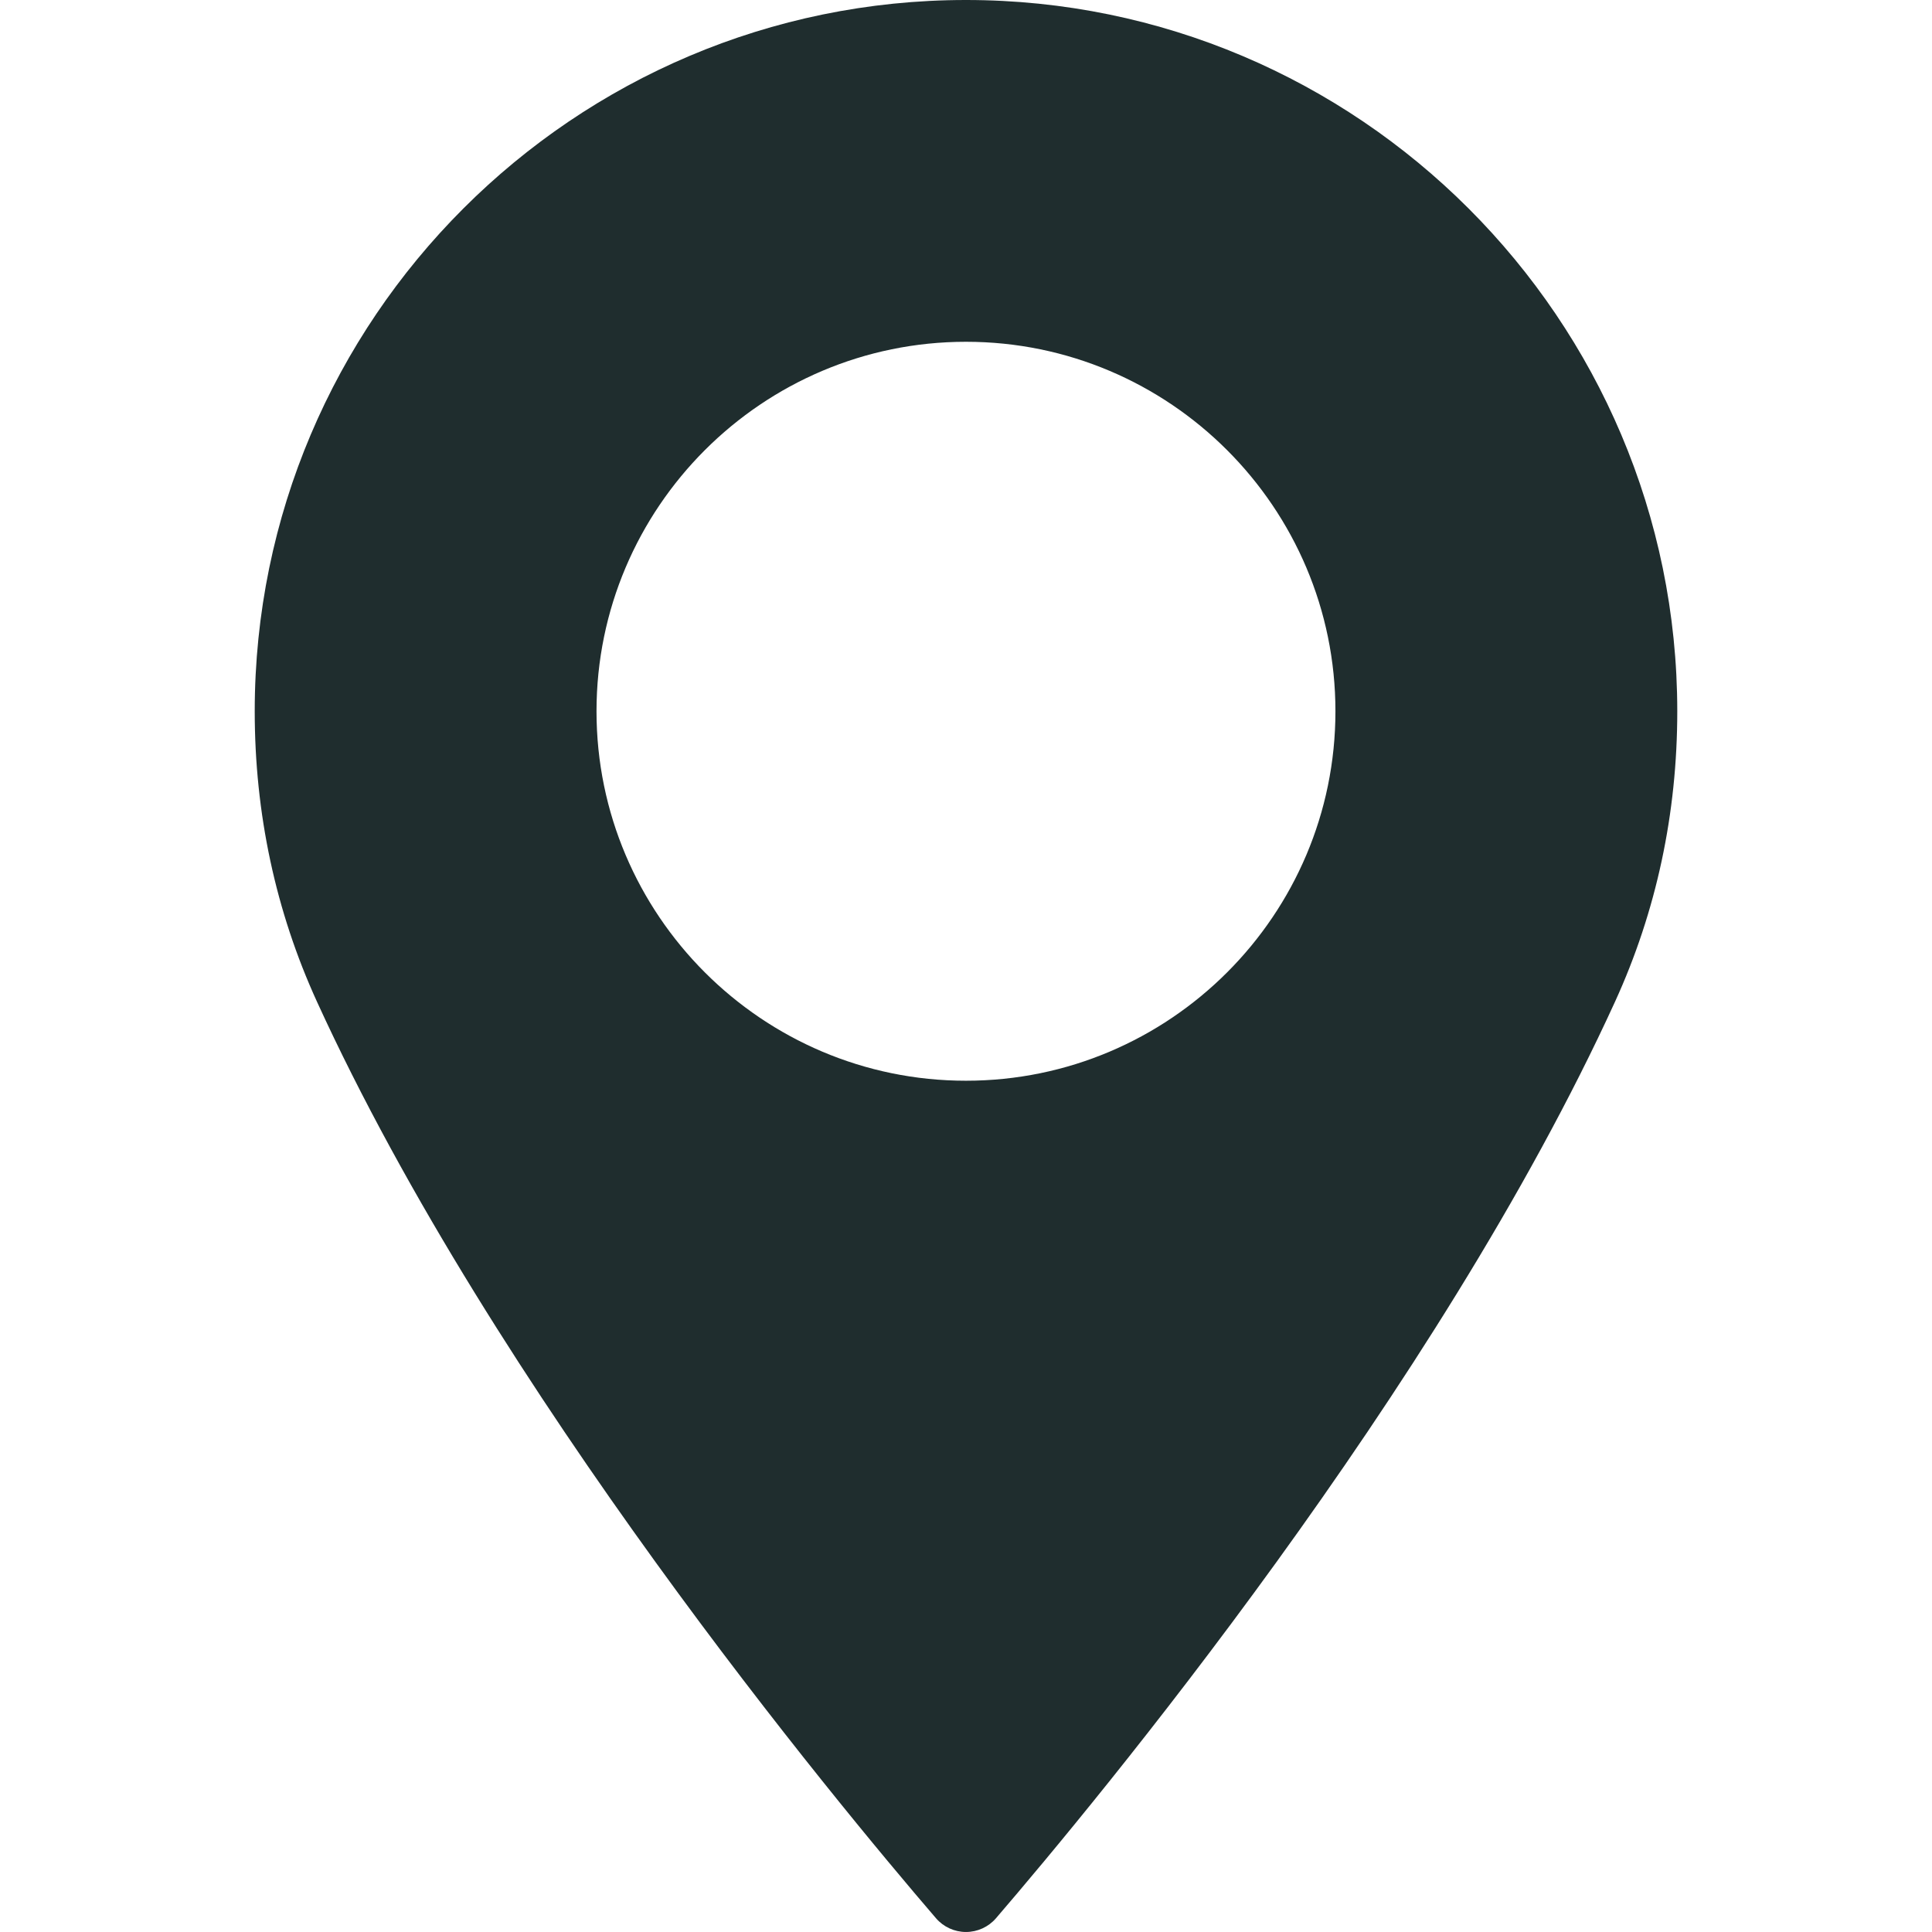
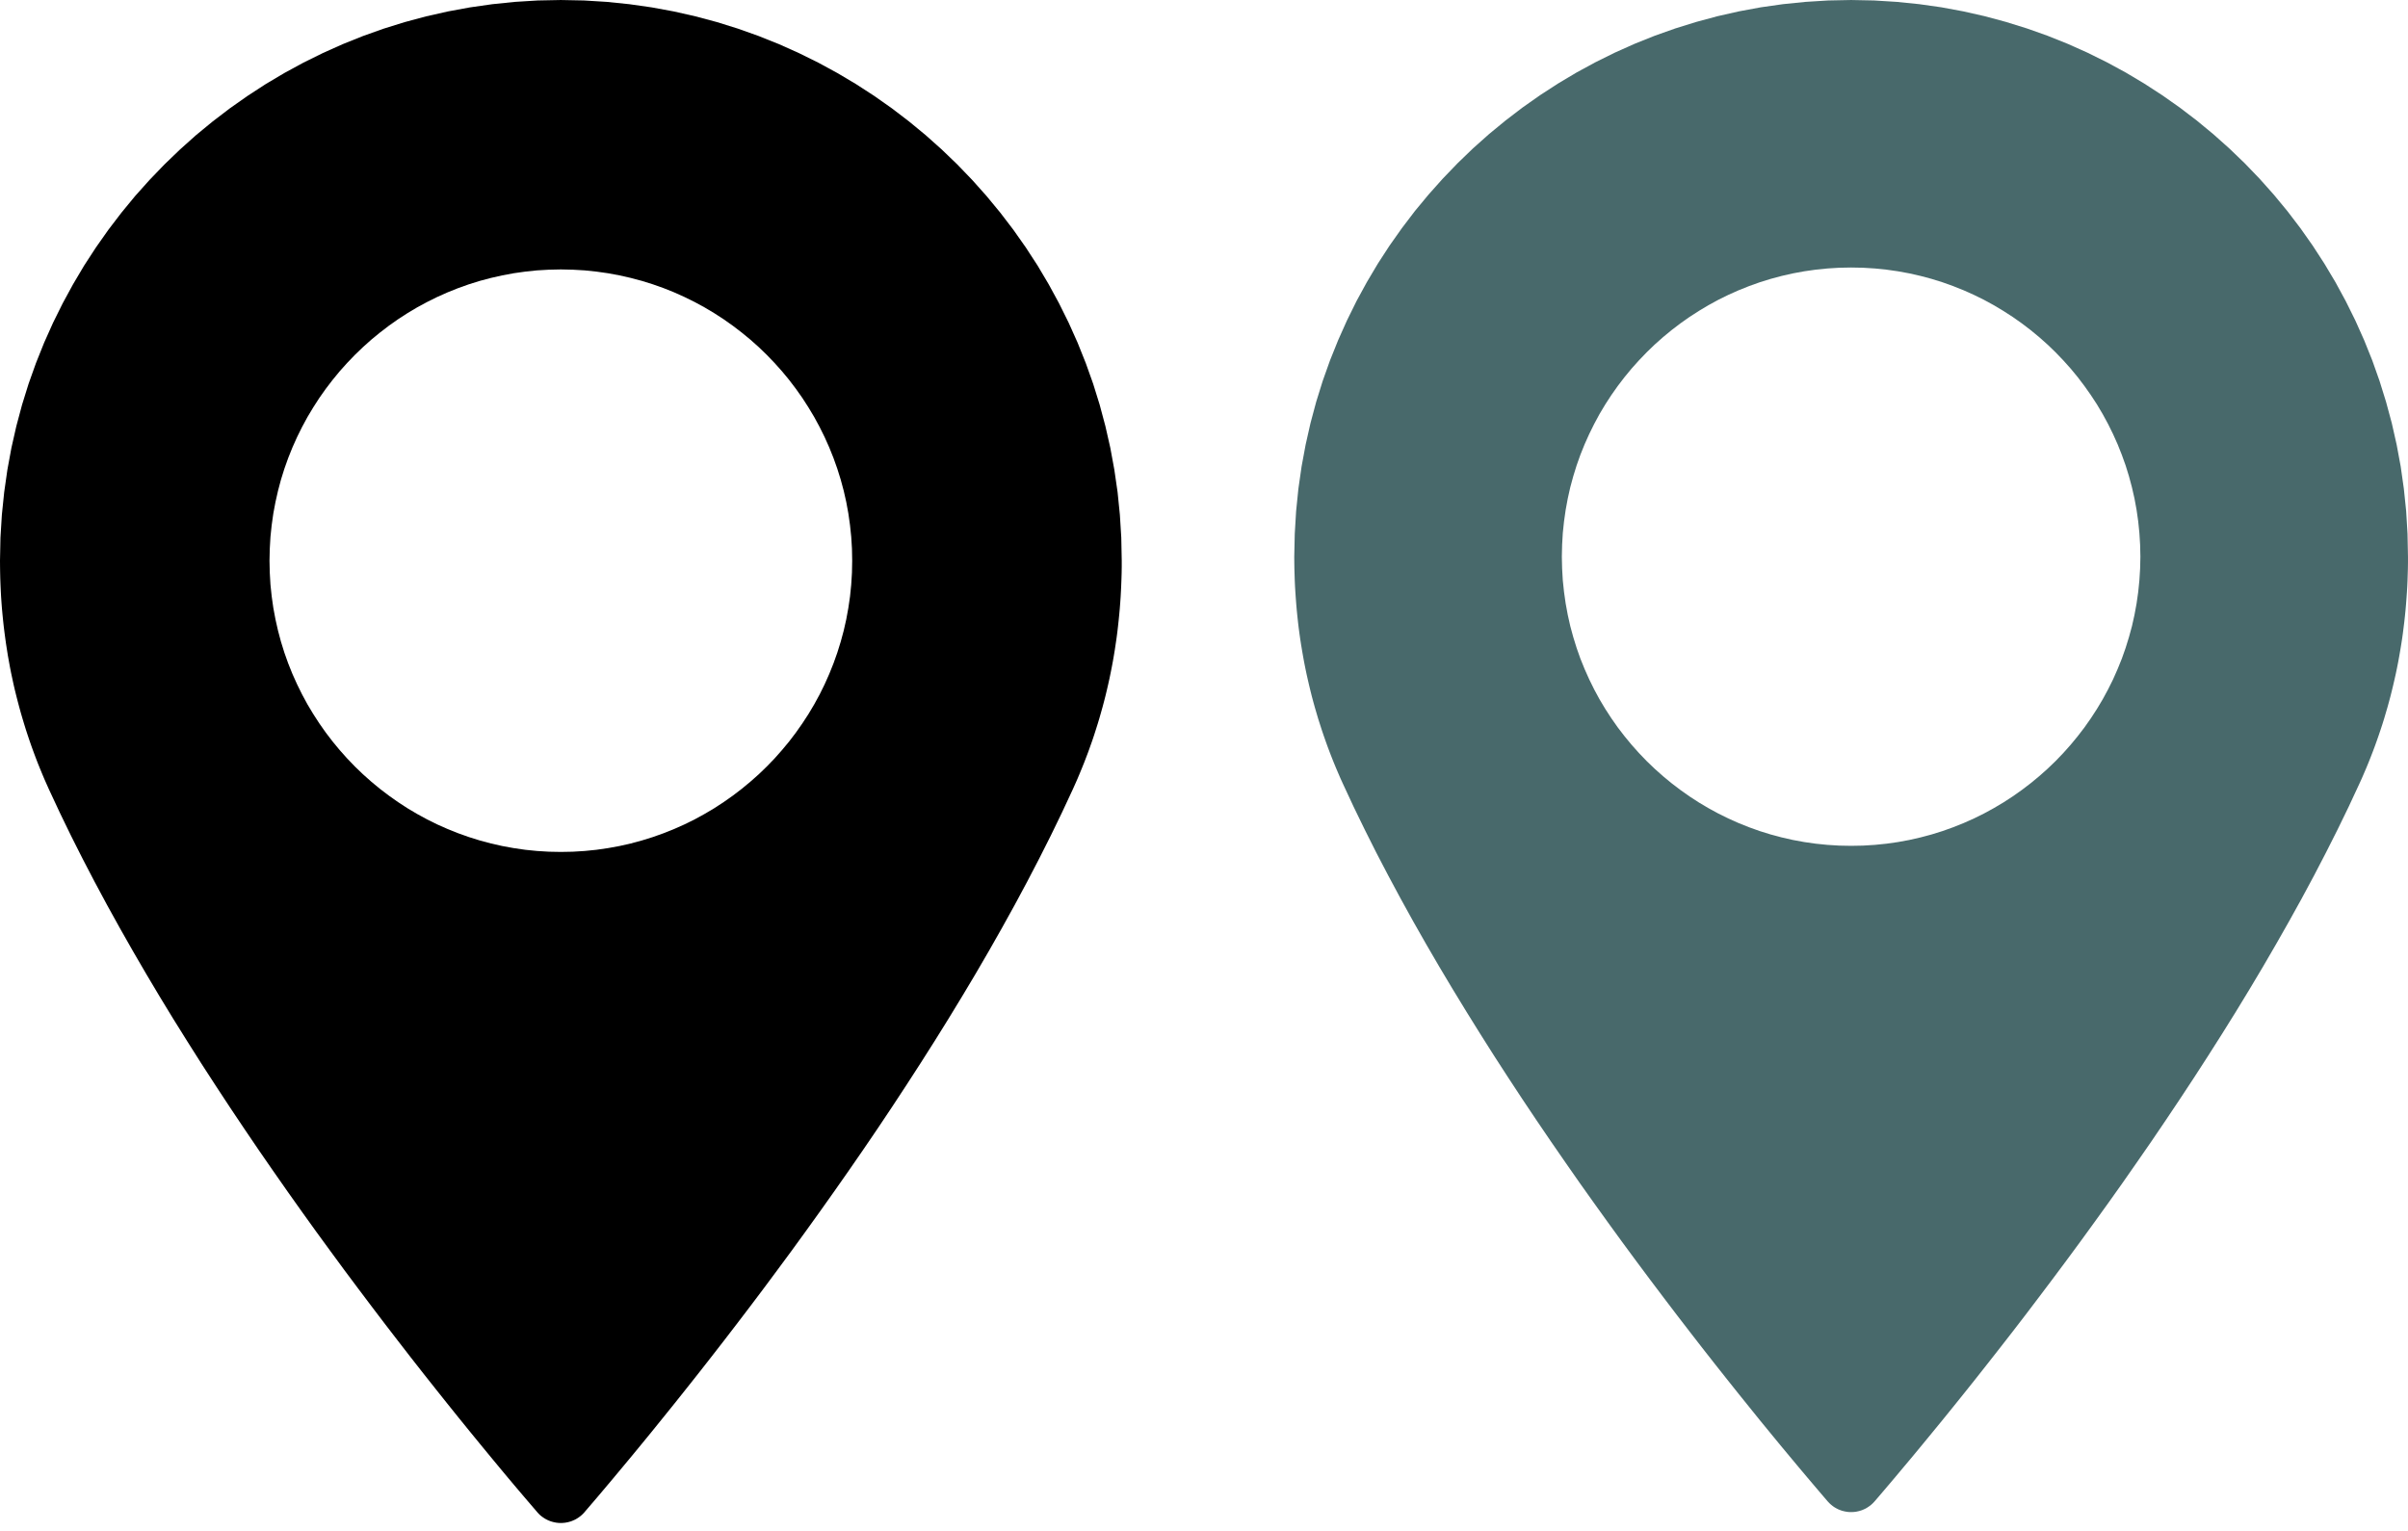
- <svg xmlns="http://www.w3.org/2000/svg" width="512" height="512" viewBox="0 0 97.713 97.713">
-   <path d="M48.855 0C29.021 0 12.883 16.138 12.883 35.974c0 5.174 1.059 10.114 3.146 14.684 8.994 19.681 26.238 40.46 31.31 46.359a2.003 2.003 0 0 0 3.034 0c5.07-5.898 22.314-26.676 31.311-46.359 2.088-4.57 3.146-9.51 3.146-14.684C84.828 16.138 68.69 0 48.855 0zm0 54.659c-10.303 0-18.686-8.383-18.686-18.686 0-10.304 8.383-18.687 18.686-18.687s18.686 8.383 18.686 18.687c.001 10.303-8.382 18.686-18.686 18.686z" fill="#1f2d2e" />
+ <svg xmlns="http://www.w3.org/2000/svg" xmlns:xlink="http://www.w3.org/1999/xlink" viewBox="0 0 529.134 336.378" width="529.13" height="336.38">
+   <defs>
+     <path d="M133.33.41l4.97.51 4.91.7 4.84.89 4.77 1.08 4.71 1.26 4.62 1.44 4.55 1.62 4.47 1.79 4.37 1.96 4.29 2.12 4.19 2.28 4.09 2.43 3.99 2.59 3.88 2.73 3.77 2.88 3.65 3.01 3.54 3.16 3.41 3.28 3.28 3.41 3.15 3.53 3.02 3.66 2.88 3.77 2.73 3.88 2.59 3.98 2.43 4.1 2.28 4.19 2.12 4.28 1.96 4.38 1.79 4.47 1.62 4.54 1.44 4.63 1.26 4.71 1.08 4.77.89 4.84.71 4.91.5 4.96.31 5.03.1 5.07v1.33l-.02 1.32-.04 1.32-.05 1.32-.06 1.32-.07 1.31-.09 1.31-.1 1.3-.12 1.31-.13 1.3-.14 1.29-.15 1.29-.17 1.29-.19 1.29-.19 1.28-.21 1.27-.22 1.28-.24 1.27-.25 1.27-.26 1.26-.28 1.26-.29 1.25-.3 1.25-.32 1.25-.33 1.24-.35 1.24-.35 1.23-.37 1.23-.39 1.23-.39 1.22-.41 1.22-.43 1.21-.43 1.21-.46 1.21-.46 1.2-.48 1.19-.49 1.19-.5 1.19-.52 1.18-.53 1.18-2.36 5.06-2.46 5.07-2.56 5.08-2.64 5.07-2.72 5.07-2.8 5.06-2.86 5.04-2.92 5.02-2.98 4.99-3.02 4.96-3.06 4.92-3.1 4.88-3.12 4.83-3.14 4.78-3.16 4.73-3.17 4.66-3.17 4.59-3.16 4.51-3.15 4.44-3.13 4.36-3.1 4.27-3.08 4.17-3.03 4.08-2.99 3.97-2.94 3.86-2.88 3.75-2.82 3.63-2.74 3.5-2.67 3.37-2.58 3.24-2.5 3.1-2.39 2.96-2.29 2.8-2.18 2.65-2.07 2.49-1.94 2.33-1.81 2.15-1.67 1.98-1.53 1.79-1.38 1.61-.01.02-.02.02-.02.02-.01.02-.02.02-.02.02-.02.02-.01.01-.02.02-.02.02-.01.02-.02.02-.02.02-.02.02-.01.01-.02.02-.02.02-.02.02-.02.02-.01.01-.02.02-.02.02-.02.02-.02.02-.01.01-.02.02-.02.02-.02.02-.02.01-.02.02-.01.02-.02.01-.02.02-.02.02-.02.02-.02.01-.02.02-.02.02-.02.01-.01.02-.22.18-.23.17-.22.16-.24.15-.23.14-.24.13-.25.11-.25.11-.25.1-.25.09-.26.07-.25.07-.26.05-.26.05-.27.04-.26.02-.26.02H123l-.26-.01-.26-.03-.27-.03-.26-.05-.25-.05-.26-.07-.25-.07-.25-.08-.25-.1-.25-.1-.24-.12-.24-.12-.23-.13-.23-.15-.22-.15-.22-.16-.22-.17-.21-.18-.2-.2-.19-.2-.19-.21-1.38-1.61-1.53-1.79-1.68-1.98-1.81-2.15-1.94-2.33-2.06-2.49-2.18-2.65-2.29-2.8-2.4-2.96-2.49-3.1-2.58-3.24-2.67-3.37-2.75-3.51-2.81-3.63-2.88-3.74-2.94-3.87-2.99-3.97-3.04-4.07-3.07-4.18-3.11-4.26-3.13-4.36-3.15-4.44-3.16-4.52-3.17-4.59-3.16-4.66-3.16-4.72-3.14-4.78-3.13-4.83-3.09-4.88-3.07-4.92-3.02-4.96-2.97-4.99-2.92-5.02-2.86-5.04-2.8-5.06-2.72-5.07-2.64-5.07-2.56-5.08-2.46-5.07-2.36-5.06-.53-1.18-.52-1.18-.5-1.19-.49-1.19-.48-1.19-.46-1.2-.45-1.21-.44-1.21-.42-1.21-.41-1.22-.4-1.22-.38-1.23-.37-1.23-.36-1.23-.34-1.24-.33-1.24-.32-1.25-.31-1.25-.29-1.25-.27-1.26-.27-1.26-.25-1.27-.23-1.27-.23-1.28-.2-1.27-.2-1.28-.18-1.29-.17-1.29-.16-1.29-.14-1.29-.13-1.3-.12-1.31-.1-1.3-.09-1.31-.07-1.31-.06-1.32-.05-1.32-.03-1.32-.02-1.32-.01-1.33.1-5.07.31-5.03.51-4.96.7-4.91.89-4.84 1.08-4.77 1.26-4.71 1.44-4.63 1.62-4.54 1.79-4.47 1.96-4.38 2.12-4.28 2.28-4.19 2.43-4.1 2.59-3.98 2.73-3.88 2.88-3.77 3.01-3.66 3.16-3.53 3.28-3.41 3.41-3.28 3.53-3.16 3.66-3.01 3.77-2.88 3.88-2.73 3.98-2.59 4.09-2.43 4.19-2.28 4.29-2.12 4.38-1.96 4.46-1.79 4.55-1.62 4.63-1.44 4.7-1.26 4.78-1.08 4.84-.89 4.9-.7 4.97-.51 5.02-.31 5.07-.1 5.07.1 5.02.31zM118 59.43l-2.58.27-2.55.36-2.51.47-2.48.56-2.45.65-2.4.75-2.36.84-2.32.93-2.28 1.02-2.22 1.1-2.18 1.18-2.13 1.27-2.07 1.34-2.01 1.42-1.96 1.5-1.9 1.56-1.83 1.64L77.99 78l-1.7 1.77-1.64 1.83-1.56 1.9-1.5 1.96-1.42 2.01-1.34 2.08-1.27 2.12-1.18 2.18-1.1 2.22-1.02 2.28-.93 2.32-.84 2.36-.75 2.4-.65 2.45-.56 2.48-.47 2.51-.36 2.55-.27 2.58-.15 2.61-.06 2.63.06 2.64.15 2.61.27 2.58.36 2.54.47 2.52.56 2.48.65 2.44.75 2.41.84 2.36.93 2.32 1.02 2.27 1.1 2.23 1.18 2.18 1.27 2.12 1.34 2.07 1.42 2.02 1.5 1.96 1.56 1.89 1.64 1.84 1.7 1.77 1.78 1.71 1.83 1.63 1.9 1.57 1.96 1.49 2.01 1.42 2.07 1.35 2.13 1.26 2.18 1.19 2.22 1.1 2.28 1.01 2.32.93 2.36.84 2.4.75 2.45.66 2.48.56 2.51.46 2.55.37 2.58.26 2.61.16 2.63.05 2.64-.05 2.6-.16 2.58-.26 2.55-.37 2.52-.46 2.48-.56 2.44-.66 2.41-.75 2.36-.84 2.32-.93 2.27-1.01 2.23-1.1 2.17-1.19 2.13-1.26 2.07-1.35 2.02-1.42 1.95-1.49 1.9-1.57 1.84-1.63 1.77-1.71 1.71-1.77 1.63-1.84 1.57-1.89 1.49-1.96 1.42-2.02 1.35-2.07 1.26-2.12 1.19-2.18 1.1-2.23 1.01-2.27.93-2.32.84-2.36.75-2.41.66-2.44.56-2.48.46-2.52.37-2.54.26-2.58.16-2.61.05-2.64-.05-2.63-.16-2.61-.27-2.58-.36-2.55-.46-2.51-.56-2.48-.66-2.45-.75-2.4-.84-2.36-.93-2.32-1.02-2.28-1.1-2.22-1.18-2.18-1.27-2.12-1.34-2.08-1.42-2.01-1.49-1.96-1.57-1.9-1.64-1.83-1.7-1.77-1.77-1.71-1.84-1.64-1.9-1.56-1.96-1.5-2.01-1.42-2.07-1.34-2.13-1.27-2.17-1.18-2.23-1.1-2.27-1.02-2.32-.93-2.37-.84-2.4-.75-2.44-.65-2.48-.56-2.52-.47-2.55-.36-2.58-.27-2.6-.15-2.64-.06-2.63.06-2.61.15z" id="a" />
+     <path d="M416.79.41l4.92.5 4.88.69 4.8.89 4.74 1.07 4.67 1.26 4.6 1.43 4.51 1.6 4.44 1.78 4.34 1.94 4.26 2.11 4.16 2.26 4.06 2.42 3.96 2.57 3.85 2.71 3.75 2.86 3.62 2.99 3.51 3.13 3.39 3.26 3.26 3.39 3.13 3.51 2.99 3.62 2.86 3.75L508.2 54l2.57 3.96 2.42 4.06 2.26 4.16 2.11 4.26 1.94 4.34 1.78 4.43 1.6 4.52 1.43 4.6 1.26 4.67 1.07 4.74.89 4.8.69 4.88.51 4.92.3 4.99.1 5.04v1.31l-.02 1.32-.04 1.31-.04 1.31-.06 1.31-.08 1.3-.09 1.3-.1 1.3-.11 1.29-.13 1.29-.14 1.29-.16 1.28-.16 1.28-.18 1.27-.2 1.28-.21 1.26-.22 1.27-.23 1.26-.25 1.26-.26 1.25-.28 1.25-.29 1.25-.3 1.24-.31 1.24-.33 1.23-.34 1.23-.36 1.22-.36 1.23-.38 1.21-.4 1.22-.41 1.21-.42 1.2-.43 1.2-.45 1.2-.46 1.19-.47 1.18-.49 1.19-.5 1.17-.51 1.18-.53 1.16-2.34 5.03-2.45 5.04-2.54 5.04-2.62 5.04-2.7 5.03-2.78 5.02-2.84 5-2.9 4.99-2.95 4.95-3 4.93-3.04 4.88-3.08 4.85-3.1 4.8-3.12 4.74-3.14 4.69-3.14 4.63-3.15 4.55-3.13 4.49-3.13 4.41-3.11 4.32-3.08 4.24-3.05 4.14-3.02 4.05-2.97 3.94-2.91 3.84-2.86 3.72-2.8 3.6-2.73 3.48-2.64 3.35-2.57 3.22-2.47 3.07-2.38 2.94-2.28 2.78-2.16 2.63-2.05 2.48-1.93 2.3-1.79 2.14-1.66 1.96-1.52 1.79-1.37 1.6-.02.01-.02.02-.01.02-.02.02-.02.02-.01.02-.02.02-.02.02-.01.01-.02.02-.02.02-.01.02-.02.02-.02.02-.02.01-.01.02-.02.02-.02.02-.02.02-.01.01-.02.02-.02.02-.02.02-.02.01-.01.02-.02.02-.02.02-.02.01-.02.02-.02.02-.01.02-.02.01-.02.02-.02.02-.02.01-.02.02-.02.02-.02.01-.01.02-.02.02-.22.18-.22.16-.23.16-.23.15-.23.14-.24.13-.25.11-.24.11-.25.1-.25.08-.26.08-.25.06-.26.06-.26.05-.26.03-.26.03-.26.01-.26.01h-.26l-.27-.02-.26-.02-.25-.04-.26-.04-.26-.06-.25-.06-.26-.07-.25-.09-.24-.09-.25-.1-.24-.12-.23-.12-.23-.13-.23-.14-.22-.15-.22-.17-.21-.17-.21-.18-.2-.19-.19-.2-.19-.2-1.37-1.6-1.52-1.79-1.66-1.96-1.8-2.14-1.93-2.31-2.05-2.47-2.16-2.63-2.28-2.78-2.37-2.94-2.48-3.08-2.56-3.21-2.65-3.35-2.73-3.48-2.79-3.6-2.87-3.73-2.91-3.83-2.97-3.94-3.02-4.05-3.05-4.14-3.08-4.24-3.11-4.33-3.13-4.4-3.13-4.49-3.15-4.56-3.14-4.62-3.14-4.69-3.12-4.75-3.1-4.79-3.07-4.85-3.04-4.89-3-4.92-2.96-4.96-2.9-4.98-2.84-5-2.77-5.02-2.7-5.03-2.63-5.04-2.53-5.04-2.45-5.04-2.34-5.03-.53-1.16-.51-1.18-.5-1.17-.49-1.19-.47-1.18-.46-1.19-.45-1.2-.43-1.2-.42-1.2-.41-1.21-.39-1.22-.39-1.21-.36-1.23-.36-1.22-.34-1.23-.33-1.23-.31-1.24-.3-1.24-.29-1.25-.28-1.25-.26-1.25-.25-1.26-.23-1.26-.22-1.27-.21-1.26-.2-1.28-.18-1.27-.17-1.28-.15-1.28-.14-1.29-.13-1.29-.11-1.29-.1-1.3-.09-1.3-.08-1.3-.06-1.31-.04-1.31-.04-1.31-.02-1.32-.01-1.31.11-5.04.3-4.99.5-4.92.7-4.88.89-4.8 1.07-4.74 1.25-4.67 1.43-4.6 1.61-4.52 1.78-4.43 1.94-4.34 2.1-4.26 2.27-4.16 2.41-4.06 2.57-3.96 2.72-3.85 2.85-3.75 3-3.62 3.13-3.51 3.26-3.39 3.38-3.26 3.51-3.13 3.63-2.99 3.74-2.86 3.85-2.71 3.96-2.57 4.06-2.42 4.16-2.26 4.26-2.11 4.34-1.94 4.44-1.78 4.51-1.6 4.6-1.43 4.67-1.26 4.74-1.07 4.8-.89 4.87-.69 4.93-.5 4.99-.31 5.03-.1 5.04.1 4.99.31zm-15.23 58.6l-2.56.26-2.53.36-2.5.46-2.46.56-2.43.65-2.38.74-2.35.84-2.3.92-2.26 1.01-2.21 1.09-2.16 1.18-2.11 1.26-2.06 1.33-2 1.41-1.94 1.48-1.89 1.56-1.82 1.62-1.76 1.7-1.69 1.76-1.63 1.82-1.55 1.88-1.49 1.95-1.41 2-1.33 2.05-1.26 2.11-1.17 2.17-1.09 2.21-1.01 2.25-.93 2.31-.83 2.34-.74 2.39-.66 2.43-.55 2.46-.46 2.5-.36 2.53-.27 2.56-.15 2.59-.06 2.61.06 2.62.15 2.59.27 2.56.36 2.53.46 2.5.55 2.46.66 2.42.74 2.39.83 2.35.93 2.3 1.01 2.26 1.09 2.21 1.17 2.16 1.26 2.11 1.33 2.05 1.41 2.01 1.49 1.94 1.55 1.88 1.63 1.83 1.69 1.76 1.76 1.69 1.82 1.62 1.89 1.56 1.94 1.48 2 1.41 2.06 1.34 2.11 1.25 2.16 1.18 2.21 1.09 2.26 1.01 2.3.92 2.35.84 2.38.74 2.43.65 2.46.56 2.5.46 2.53.36 2.56.26 2.59.16 2.61.05 2.62-.05 2.59-.16 2.56-.26 2.53-.36 2.5-.46 2.46-.56 2.43-.65 2.38-.74 2.35-.84 2.3-.92 2.26-1.01 2.21-1.09 2.16-1.18 2.11-1.25 2.06-1.34 2-1.41 1.94-1.48 1.89-1.56 1.82-1.62 1.76-1.69 1.69-1.76 1.63-1.83 1.55-1.88 1.49-1.94 1.41-2.01 1.33-2.05 1.26-2.11 1.17-2.16 1.1-2.21 1-2.26.93-2.3.83-2.35.74-2.39.66-2.42.55-2.46.46-2.5.36-2.53.26-2.56.16-2.59.06-2.62-.06-2.61-.16-2.59-.26-2.56-.36-2.53-.46-2.5-.56-2.46-.65-2.43-.74-2.39-.84-2.34-.92-2.31-1.01-2.25-1.09-2.21-1.18-2.17-1.25-2.11-1.34-2.05-1.41-2-1.48-1.95-1.55-1.88-1.63-1.82-1.69-1.76-1.76-1.7-1.82-1.62-1.89-1.56-1.94-1.48-2-1.41-2.06-1.33-2.11-1.26-2.16-1.18-2.21-1.09-2.26-1.01-2.3-.92-2.35-.84-2.38-.74-2.43-.65-2.46-.56-2.5-.46-2.53-.36-2.56-.26-2.59-.16-2.62-.05-2.61.05-2.59.16z" id="b" />
+   </defs>
+   <use xlink:href="#a" />
+   <use xlink:href="#b" fill="#48696b" />
</svg>
